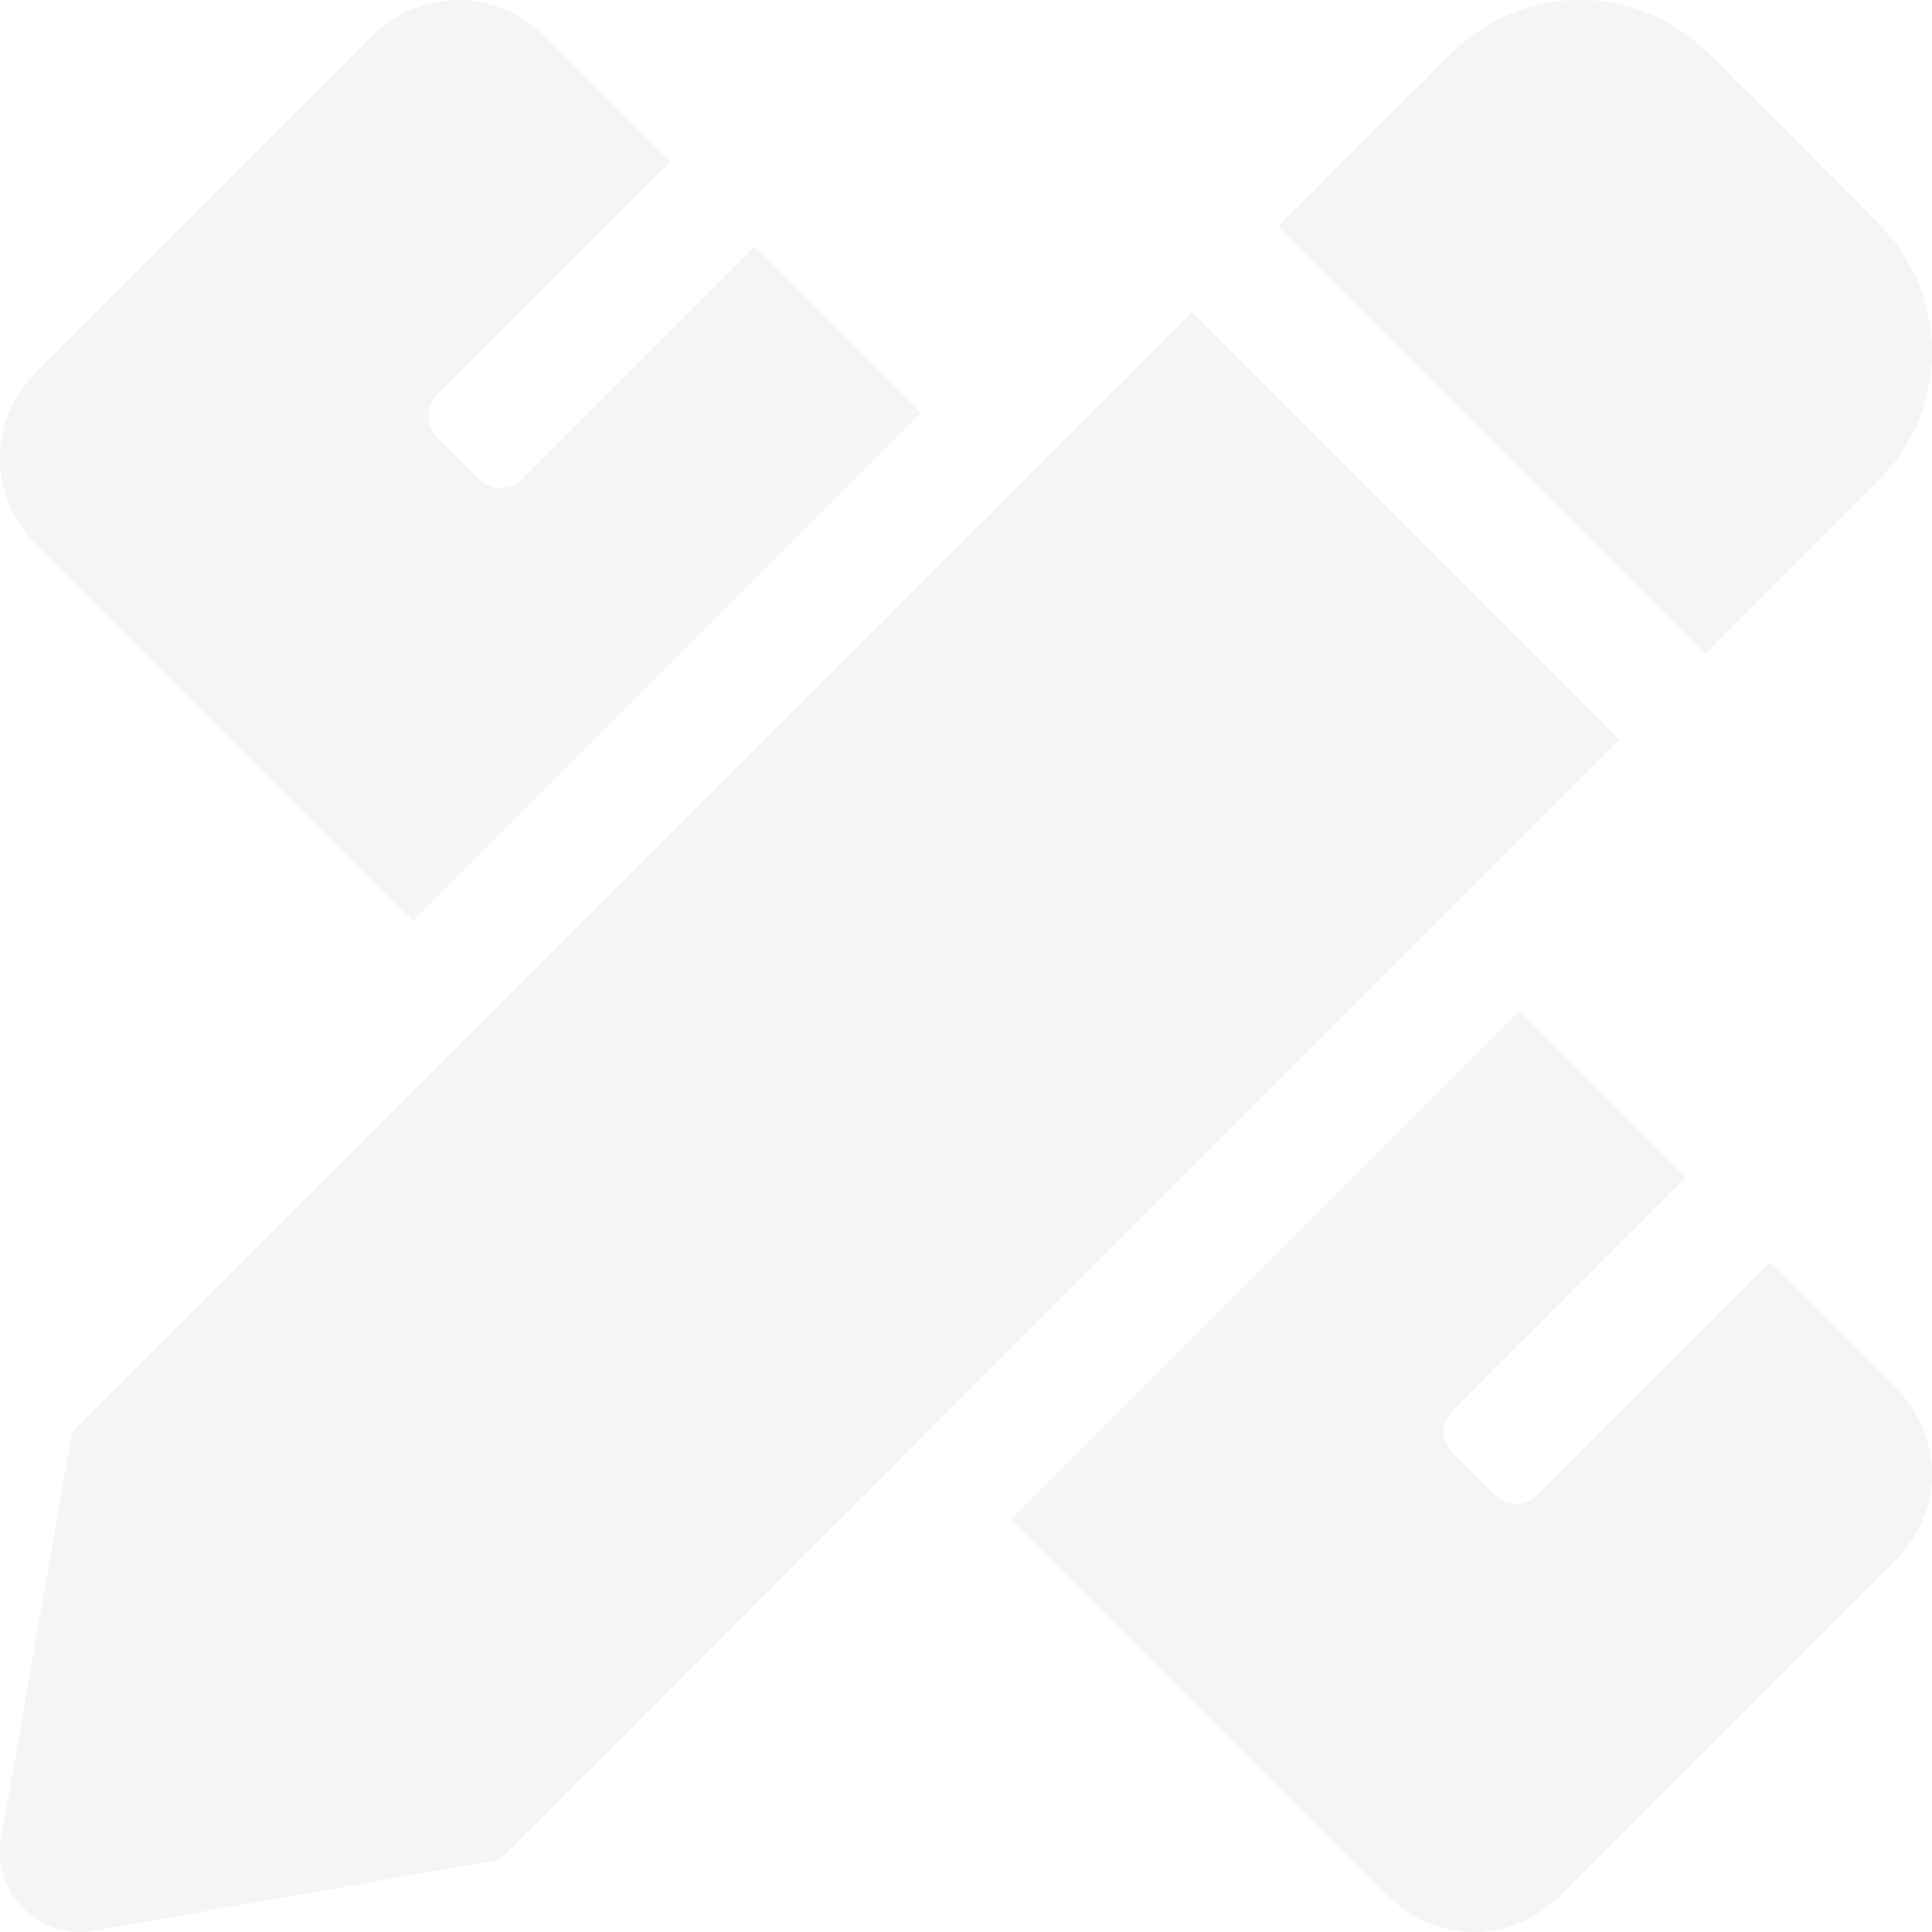
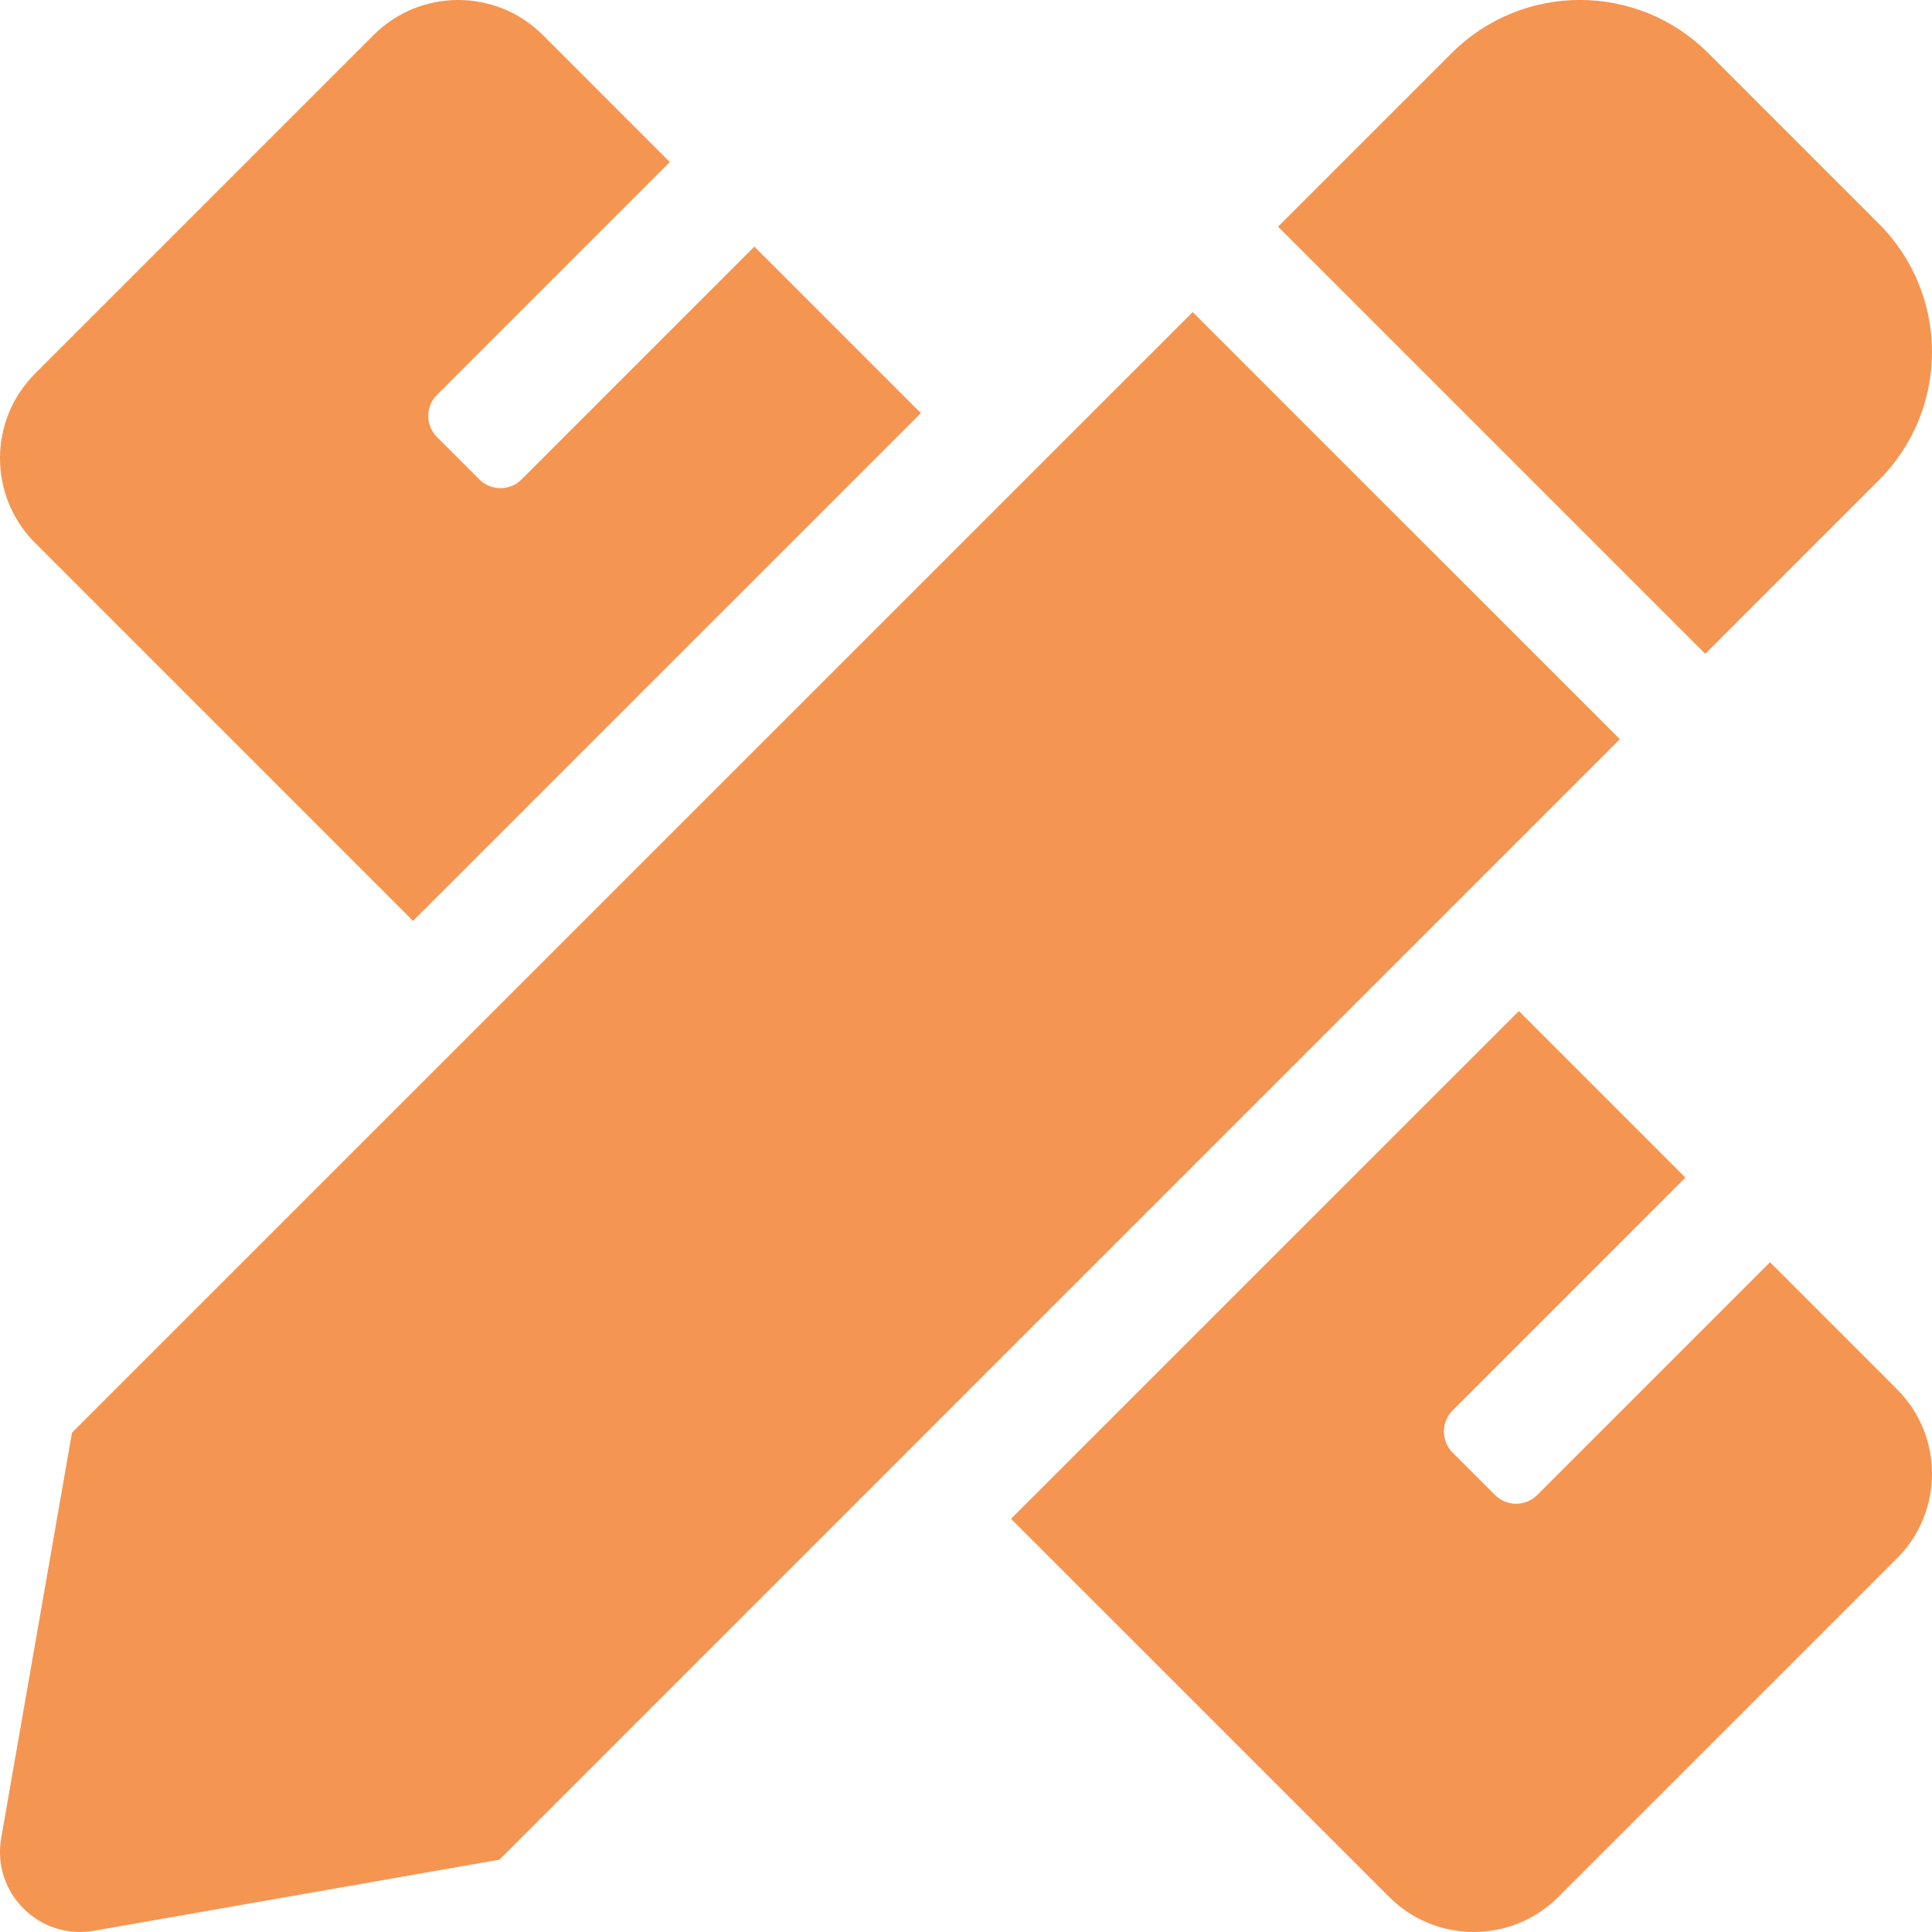
<svg xmlns="http://www.w3.org/2000/svg" aria-hidden="true" focusable="false" data-prefix="fas" data-icon="pencil-ruler" class="svg-inline--fa fa-pencil-ruler fa-w-16" role="img" viewBox="0 0 512 512">
-   <path fill="whitesmoke" d="M109.46 244.04l134.58-134.56-44.12-44.12-61.68 61.68a7.919 7.919 0 0 1-11.21 0l-11.21-11.21c-3.1-3.1-3.1-8.12 0-11.21l61.68-61.68-33.64-33.65C131.47-3.1 111.39-3.1 99 9.29L9.29 99c-12.38 12.39-12.39 32.47 0 44.86l100.17 100.18zm388.47-116.8c18.76-18.76 18.75-49.17 0-67.93l-45.25-45.25c-18.76-18.76-49.18-18.76-67.95 0l-46.02 46.01 113.2 113.2 46.02-46.03zM316.08 82.71l-297 296.96L.32 487.11c-2.53 14.49 10.09 27.11 24.59 24.56l107.45-18.84L429.28 195.9 316.08 82.71zm186.63 285.43l-33.64-33.64-61.68 61.68c-3.1 3.1-8.12 3.1-11.21 0l-11.21-11.21c-3.09-3.1-3.09-8.12 0-11.21l61.68-61.68-44.14-44.14L267.93 402.5l100.21 100.2c12.39 12.39 32.47 12.39 44.86 0l89.71-89.7c12.39-12.39 12.39-32.47 0-44.86z" />
+   <path fill="#F59552" d="M109.46 244.04l134.58-134.56-44.12-44.12-61.68 61.68a7.919 7.919 0 0 1-11.21 0l-11.21-11.21c-3.1-3.1-3.1-8.12 0-11.21l61.68-61.68-33.64-33.65C131.47-3.1 111.39-3.1 99 9.29L9.29 99c-12.38 12.39-12.39 32.47 0 44.86l100.17 100.18zm388.47-116.8c18.76-18.76 18.75-49.17 0-67.93l-45.25-45.25c-18.76-18.76-49.18-18.76-67.95 0l-46.02 46.01 113.2 113.2 46.02-46.03zM316.08 82.71l-297 296.96L.32 487.11c-2.53 14.49 10.09 27.11 24.59 24.56l107.45-18.84L429.28 195.9 316.08 82.71zm186.63 285.43l-33.64-33.64-61.68 61.68c-3.1 3.1-8.12 3.1-11.21 0l-11.21-11.21c-3.09-3.1-3.09-8.12 0-11.21l61.68-61.68-44.14-44.14L267.93 402.5l100.21 100.2c12.39 12.39 32.47 12.39 44.86 0l89.71-89.7c12.39-12.39 12.39-32.47 0-44.86z" />
</svg>
